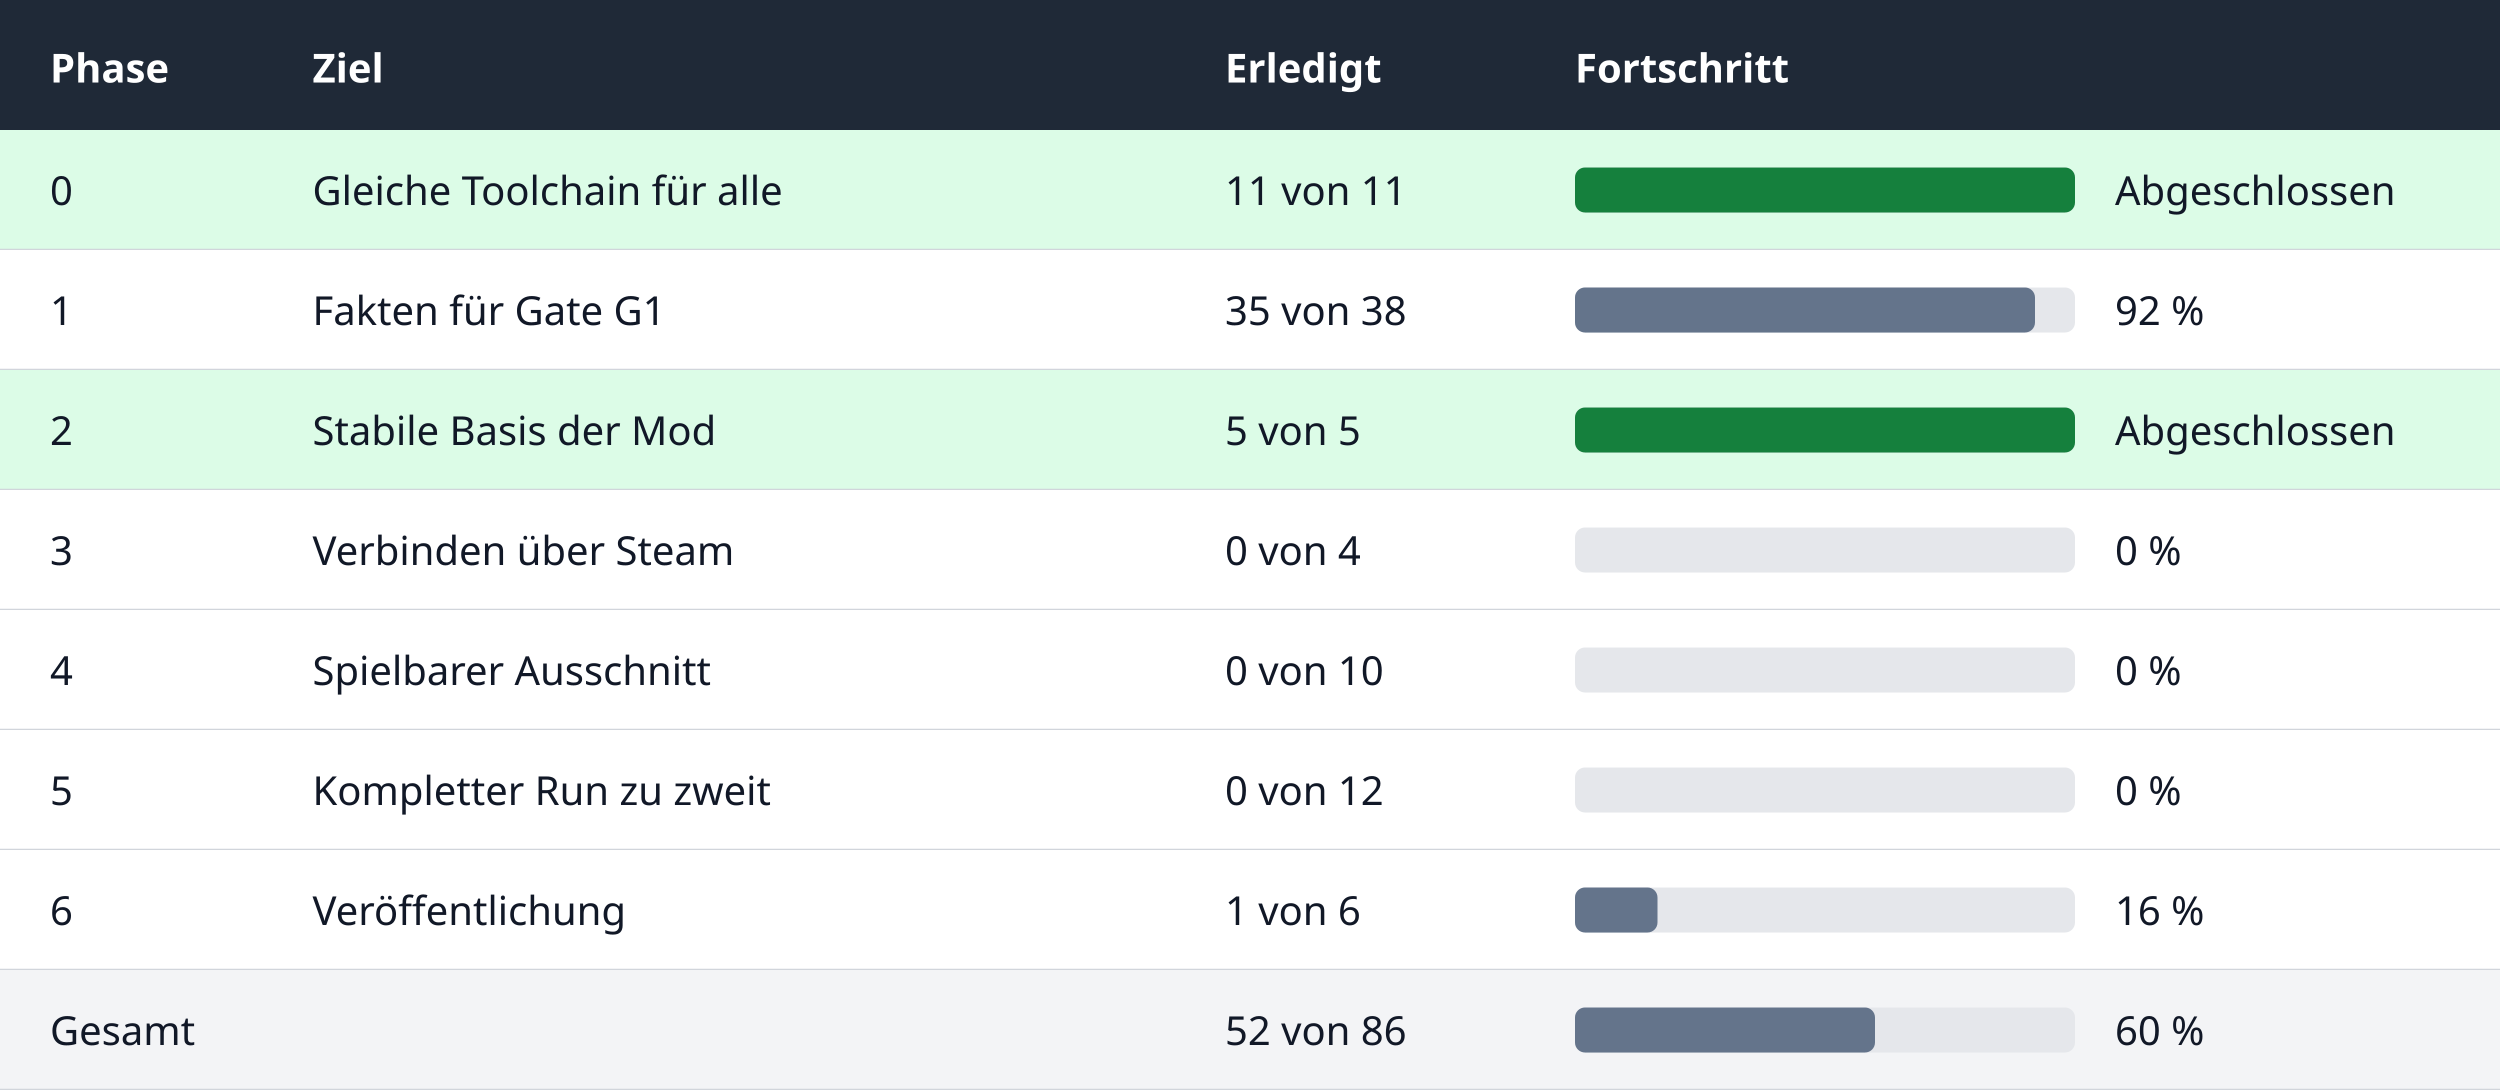
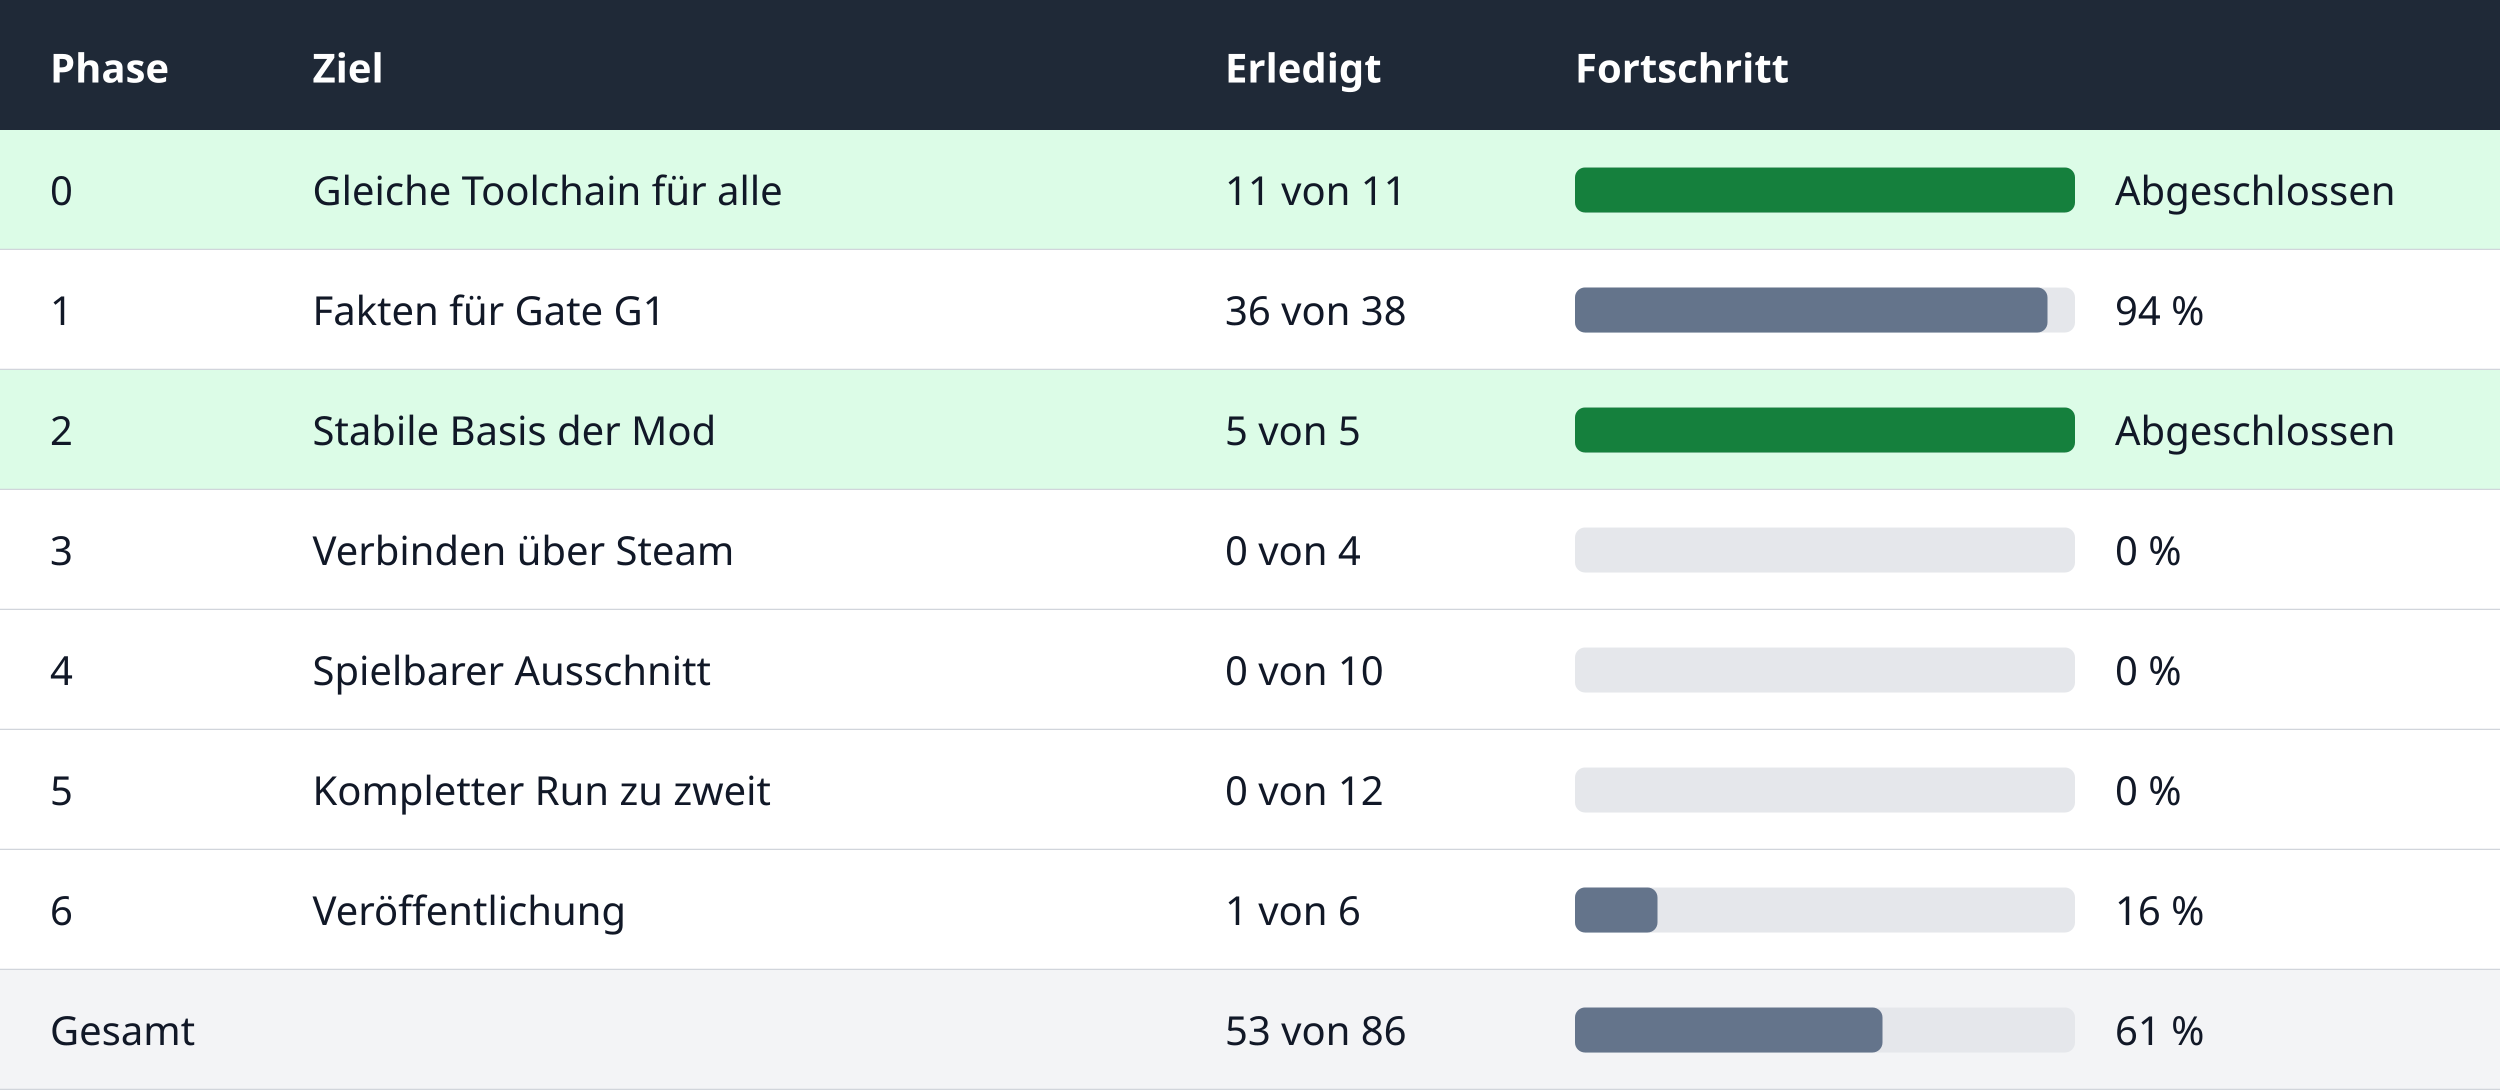
<svg xmlns="http://www.w3.org/2000/svg" width="1000" height="436" viewBox="0 0 1000 436" role="img" aria-labelledby="title desc">
  <g font-family="Segoe UI, sans-serif" font-size="16" fill="#111827">
    <rect width="1000" height="52" fill="#1f2937" />
    <text x="20" y="33" fill="#ffffff" font-weight="600">Phase</text>
    <text x="125" y="33" fill="#ffffff" font-weight="600">Ziel</text>
    <text x="490" y="33" fill="#ffffff" font-weight="600">Erledigt</text>
    <text x="630" y="33" fill="#ffffff" font-weight="600">Fortschritt</text>
    <g id="phase-0">
      <rect y="52" width="1000" height="48" fill="#dcfce7" />
      <path d="M0 100H1000" stroke="#d1d5db" />
      <text x="20" y="82">0</text>
      <text x="125" y="82">Gleiche Toolchain für alle</text>
      <text x="490" y="82">11 von 11</text>
      <rect x="630" y="67" width="200" height="18" rx="4" fill="#e5e7eb" />
      <rect x="630" y="67" width="200" height="18" rx="4" fill="#15803d" />
      <text x="846" y="82">Abgeschlossen</text>
    </g>
    <g id="phase-1">
      <rect y="100" width="1000" height="48" fill="#ffffff" />
      <path d="M0 148H1000" stroke="#d1d5db" />
      <text x="20" y="130">1</text>
      <text x="125" y="130">Fakten für Gate G1</text>
-       <text x="490" y="130">35 von 38</text>
+       <text x="490" y="130">36 von 38</text>
      <rect x="630" y="115" width="200" height="18" rx="4" fill="#e5e7eb" />
-       <rect x="630" y="115" width="184" height="18" rx="4" fill="#64748b" />
-       <text x="846" y="130">92 %</text>
+       <rect x="630" y="115" width="189" height="18" rx="4" fill="#64748b" />
+       <text x="846" y="130">94 %</text>
    </g>
    <g id="phase-2">
      <rect y="148" width="1000" height="48" fill="#dcfce7" />
      <path d="M0 196H1000" stroke="#d1d5db" />
      <text x="20" y="178">2</text>
      <text x="125" y="178">Stabile Basis der Mod</text>
      <text x="490" y="178">5 von 5</text>
      <rect x="630" y="163" width="200" height="18" rx="4" fill="#e5e7eb" />
      <rect x="630" y="163" width="200" height="18" rx="4" fill="#15803d" />
      <text x="846" y="178">Abgeschlossen</text>
    </g>
    <g id="phase-3">
      <rect y="196" width="1000" height="48" fill="#ffffff" />
      <path d="M0 244H1000" stroke="#d1d5db" />
      <text x="20" y="226">3</text>
      <text x="125" y="226">Verbinden über Steam</text>
      <text x="490" y="226">0 von 4</text>
      <rect x="630" y="211" width="200" height="18" rx="4" fill="#e5e7eb" />
      <text x="846" y="226">0 %</text>
    </g>
    <g id="phase-4">
      <rect y="244" width="1000" height="48" fill="#ffffff" />
      <path d="M0 292H1000" stroke="#d1d5db" />
      <text x="20" y="274">4</text>
      <text x="125" y="274">Spielbarer Ausschnitt</text>
      <text x="490" y="274">0 von 10</text>
      <rect x="630" y="259" width="200" height="18" rx="4" fill="#e5e7eb" />
      <text x="846" y="274">0 %</text>
    </g>
    <g id="phase-5">
      <rect y="292" width="1000" height="48" fill="#ffffff" />
      <path d="M0 340H1000" stroke="#d1d5db" />
      <text x="20" y="322">5</text>
      <text x="125" y="322">Kompletter Run zu zweit</text>
      <text x="490" y="322">0 von 12</text>
      <rect x="630" y="307" width="200" height="18" rx="4" fill="#e5e7eb" />
      <text x="846" y="322">0 %</text>
    </g>
    <g id="phase-6">
      <rect y="340" width="1000" height="48" fill="#ffffff" />
      <path d="M0 388H1000" stroke="#d1d5db" />
      <text x="20" y="370">6</text>
      <text x="125" y="370">Veröffentlichung</text>
      <text x="490" y="370">1 von 6</text>
      <rect x="630" y="355" width="200" height="18" rx="4" fill="#e5e7eb" />
      <rect x="630" y="355" width="33" height="18" rx="4" fill="#64748b" />
      <text x="846" y="370">16 %</text>
    </g>
    <g id="phase-gesamt">
      <rect y="388" width="1000" height="48" fill="#f3f4f6" />
      <path d="M0 436H1000" stroke="#d1d5db" />
      <text x="20" y="418">Gesamt</text>
      <text x="125" y="418" />
-       <text x="490" y="418">52 von 86</text>
+       <text x="490" y="418">53 von 86</text>
      <rect x="630" y="403" width="200" height="18" rx="4" fill="#e5e7eb" />
-       <rect x="630" y="403" width="120" height="18" rx="4" fill="#64748b" />
-       <text x="846" y="418">60 %</text>
+       <rect x="630" y="403" width="123" height="18" rx="4" fill="#64748b" />
+       <text x="846" y="418">61 %</text>
    </g>
  </g>
</svg>
